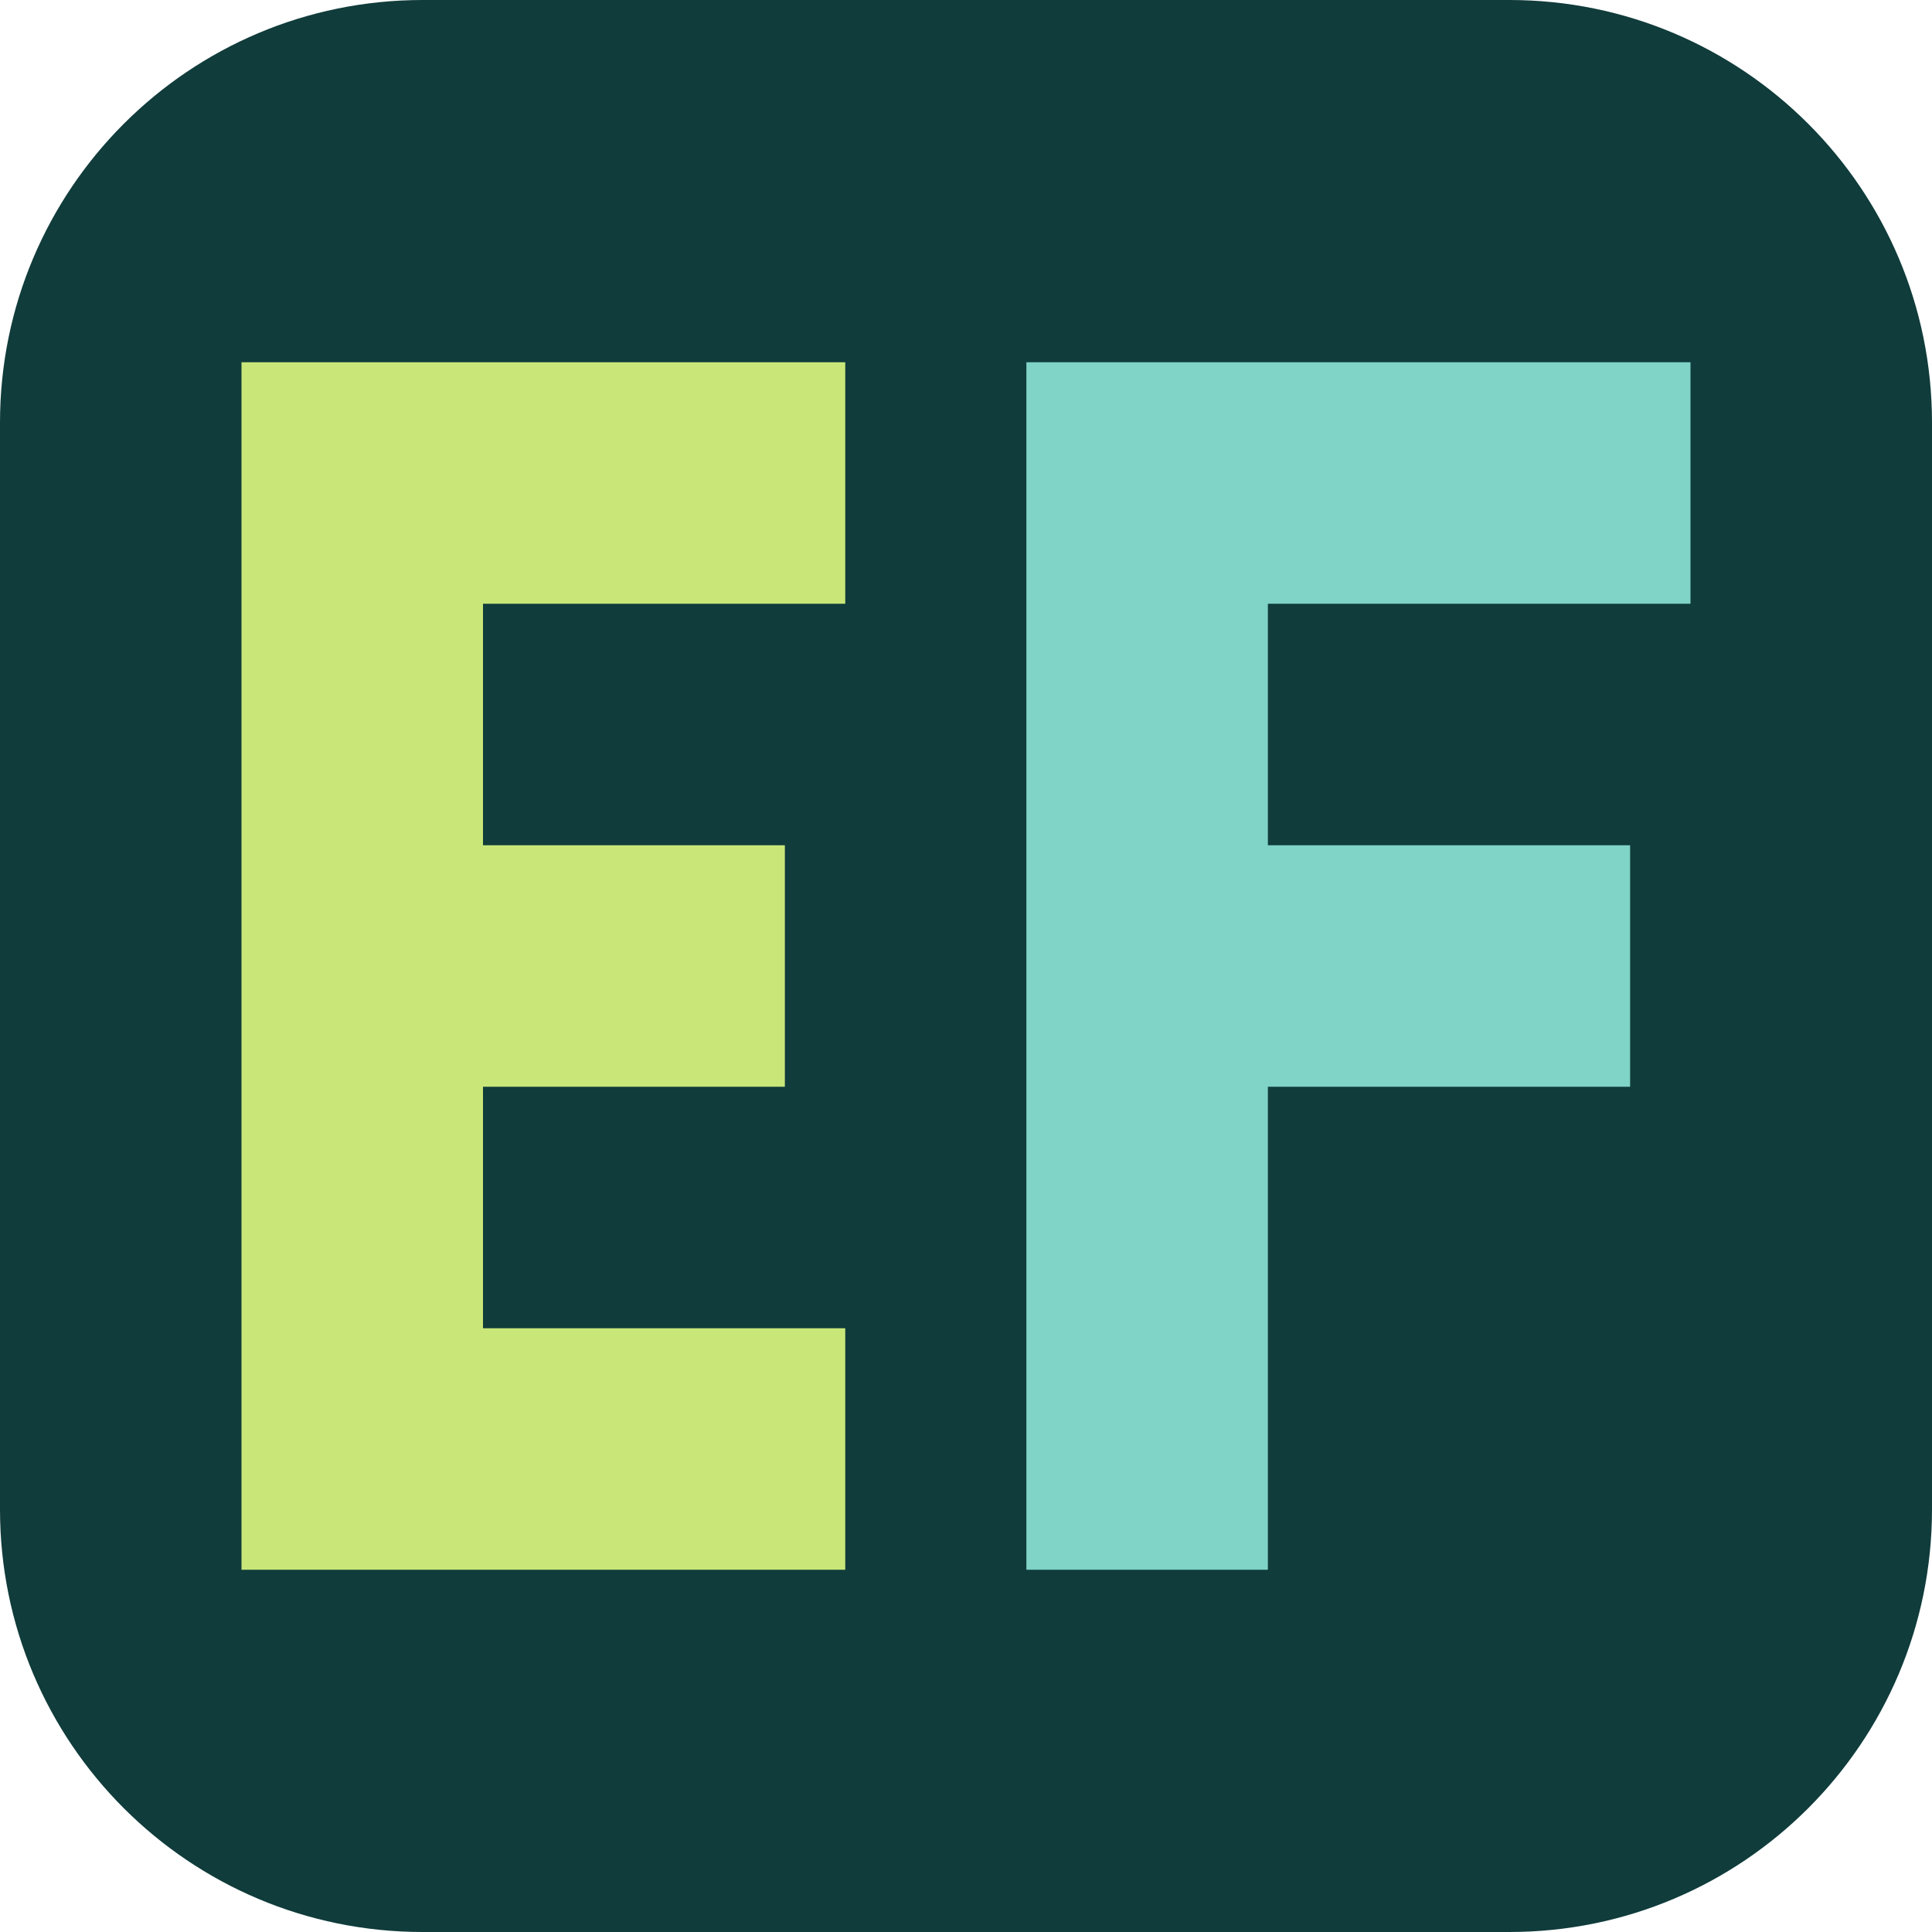
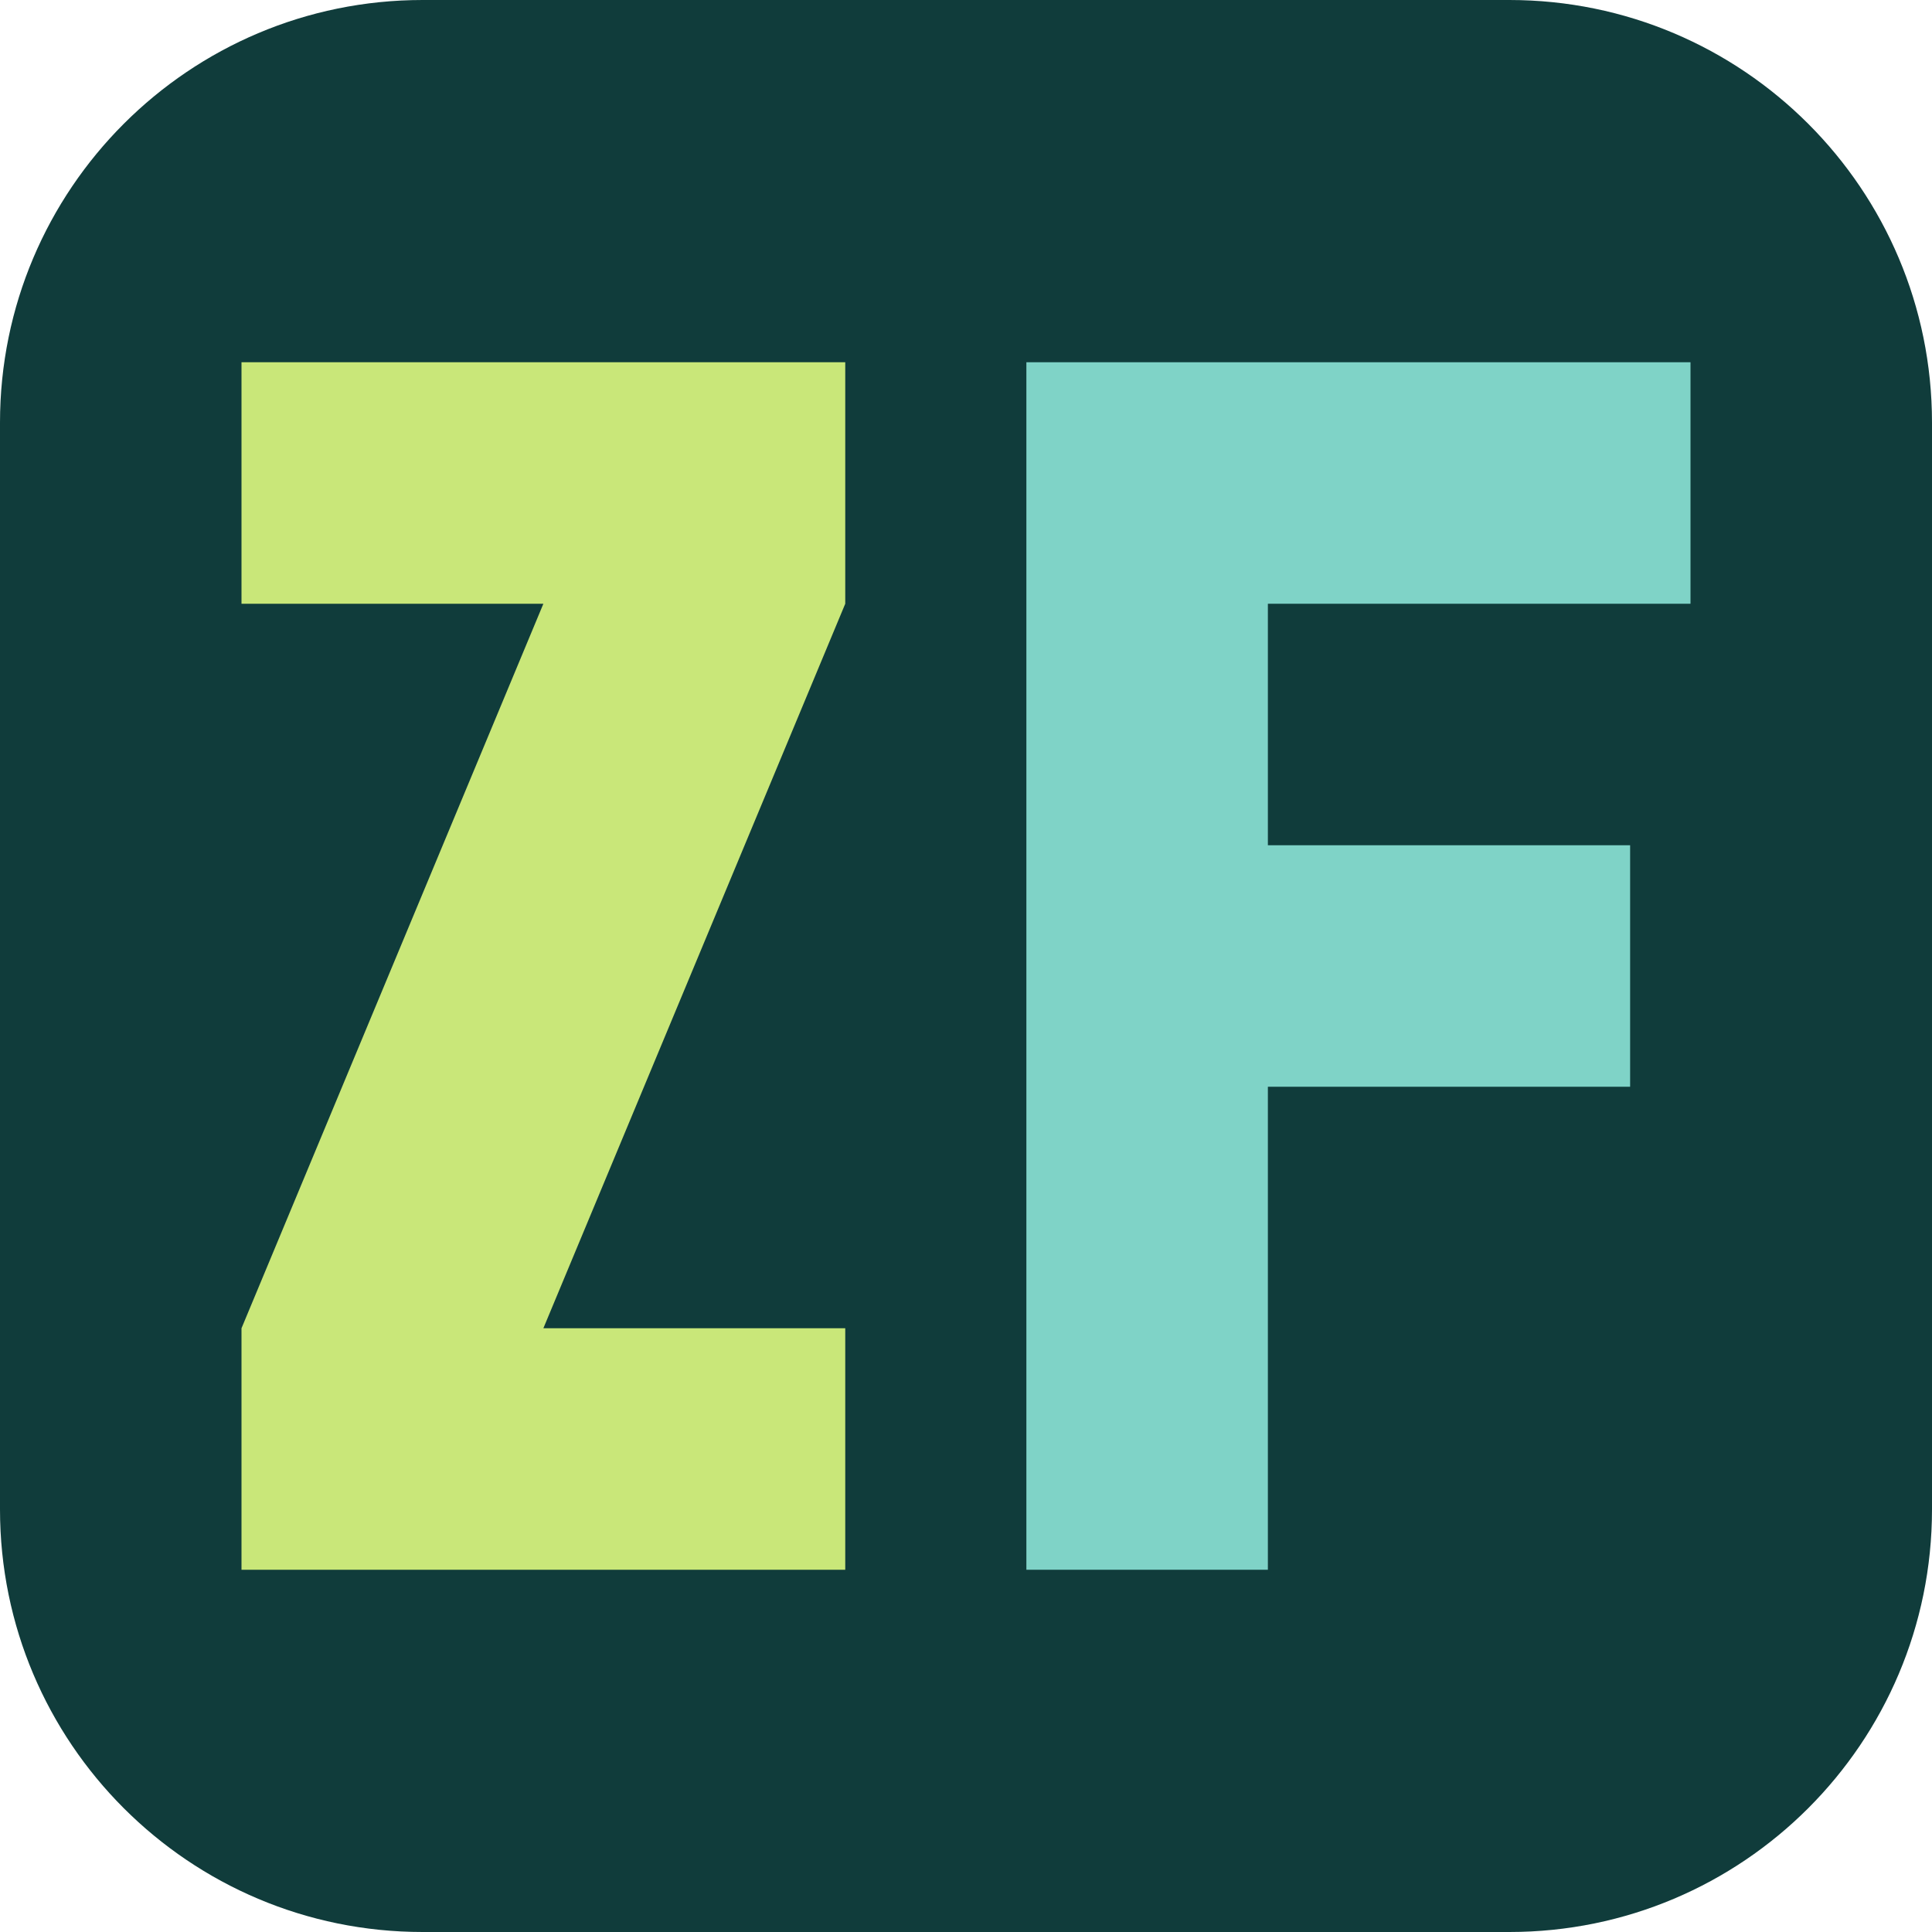
<svg xmlns="http://www.w3.org/2000/svg" viewBox="0 0 32 32">
  <rect width="32" height="32" rx="7" fill="#103c3b" />
-   <path fill="#c9e779" d="M4 6h10v4H8v4h5v4H8v4h6v4H4z" />
+   <path fill="#c9e779" d="M4 6h10v4L9 22h5v4H4v-4l5-12H4z" />
  <path fill="#7fd3c7" d="M17 6h11v4h-7v4h6v4h-6v8h-4z" />
</svg>
